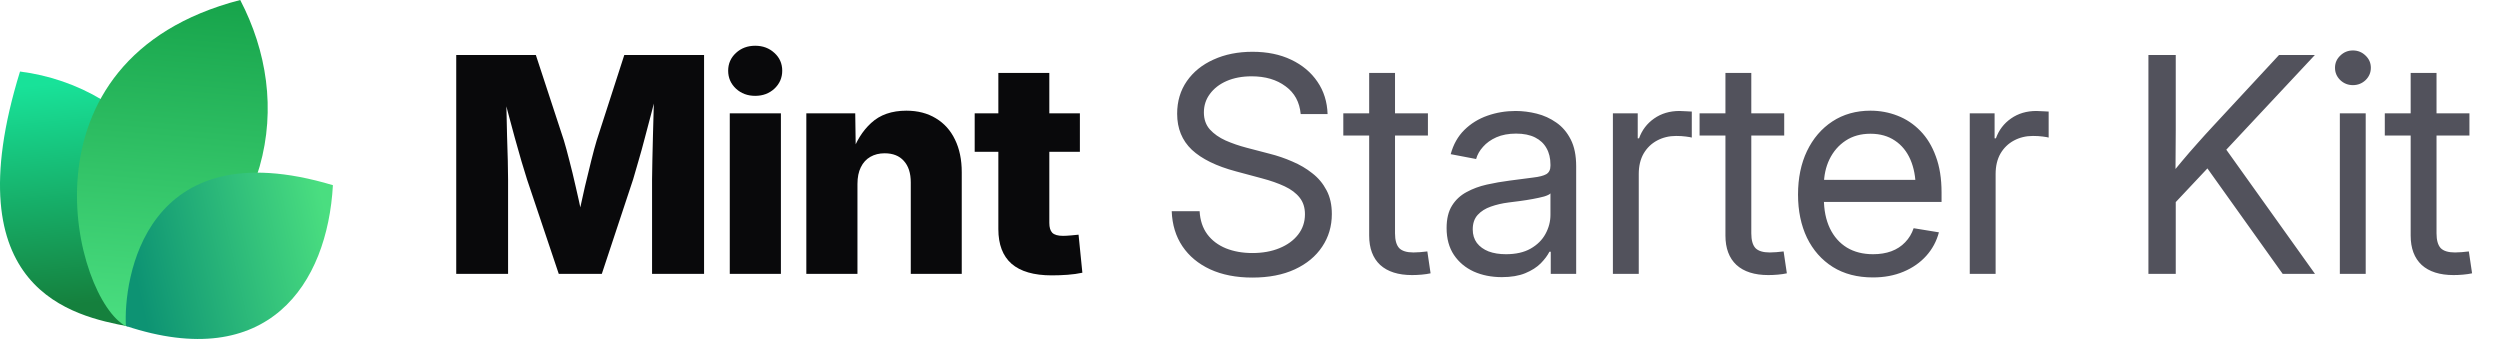
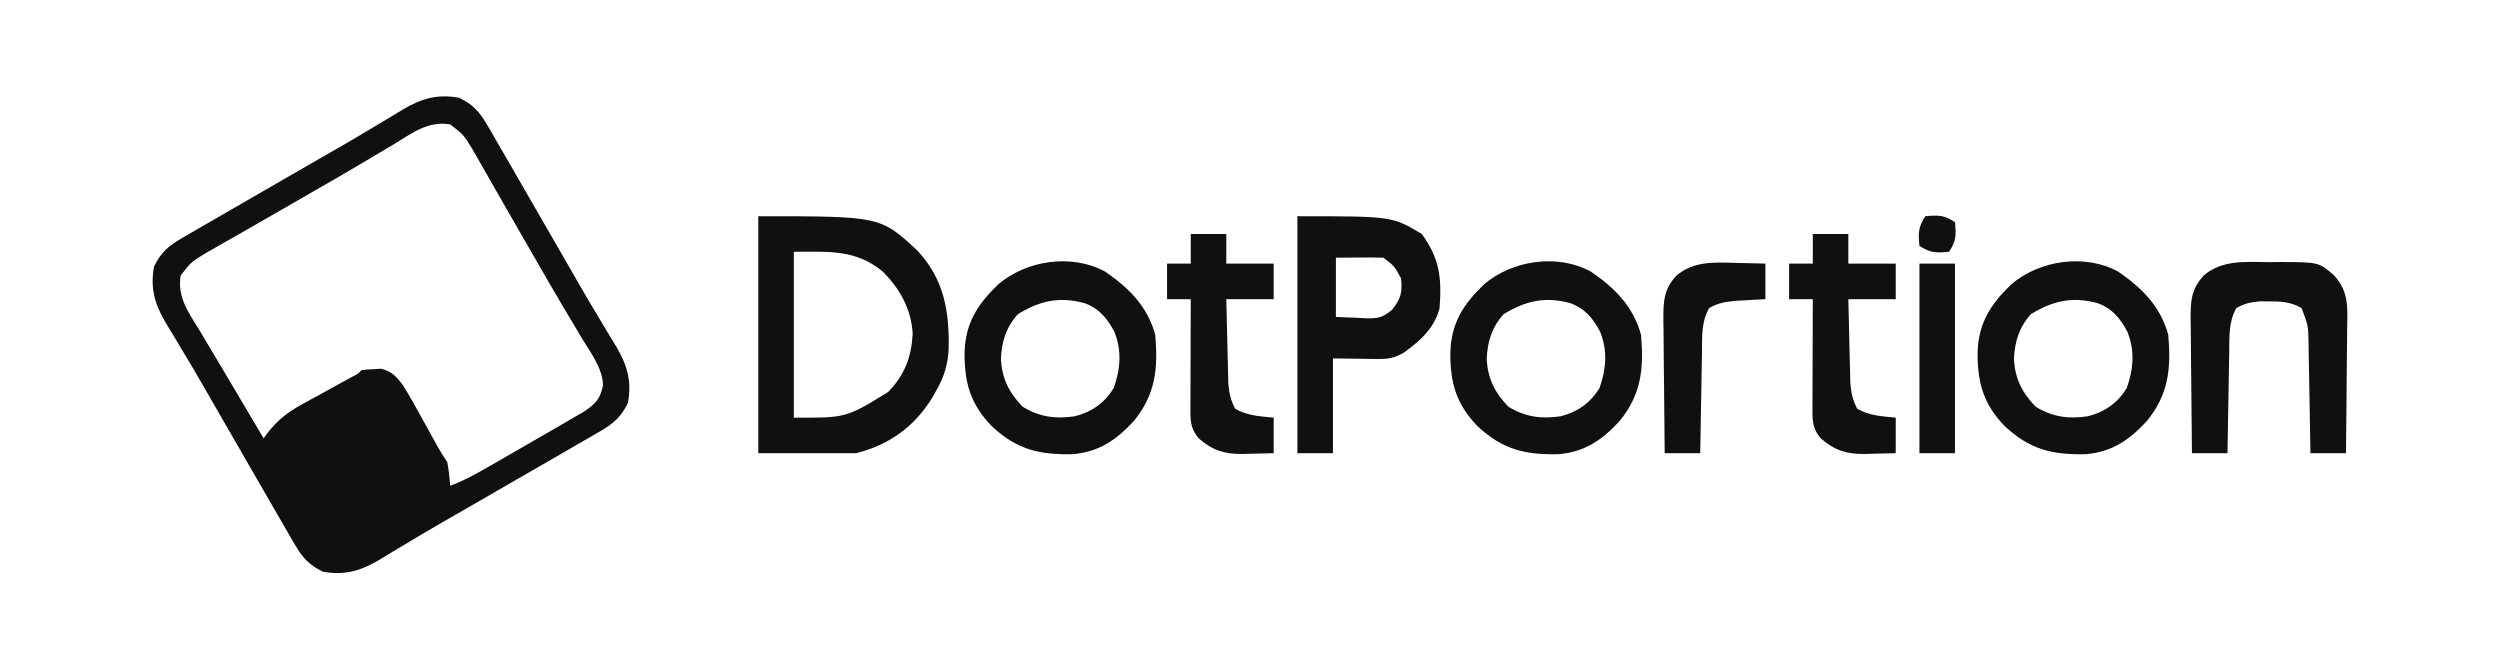
- <svg xmlns="http://www.w3.org/2000/svg" width="177" height="24" viewBox="0 0 177 24" fill="none">
-   <path d="M9.061 23.108C5.268 22.377 -3.391 20.627 1.417 5.064C9.634 6.099 16.973 14.064 9.061 23.108Z" fill="url(#paint0_linear_17557_2020)" />
-   <path d="M8.919 23.094C5.276 21.222 0.784 4.209 17.007 0C20.757 7.193 19.621 16.545 8.919 23.094Z" fill="url(#paint1_linear_17557_2020)" />
-   <path d="M8.914 23.079C8.735 19.882 10.159 9.085 23.57 13.111C23.181 20.123 18.984 26.418 8.914 23.079Z" fill="url(#paint2_linear_17557_2020)" />
-   <path d="M32.301 19.392V3.894H37.938L39.925 9.948C40.036 10.315 40.164 10.787 40.31 11.362C40.462 11.938 40.611 12.552 40.757 13.204C40.91 13.855 41.048 14.483 41.173 15.086C41.305 15.682 41.412 16.192 41.495 16.615H40.695C40.771 16.192 40.871 15.682 40.996 15.086C41.128 14.49 41.267 13.866 41.412 13.214C41.565 12.562 41.714 11.948 41.86 11.373C42.005 10.79 42.133 10.315 42.244 9.948L44.2 3.894H49.848V19.392H46.166V12.704C46.166 12.357 46.173 11.917 46.187 11.383C46.2 10.849 46.214 10.27 46.228 9.646C46.249 9.022 46.266 8.391 46.28 7.753C46.301 7.115 46.311 6.519 46.311 5.964H46.623C46.485 6.561 46.332 7.181 46.166 7.826C45.999 8.471 45.833 9.102 45.666 9.719C45.507 10.336 45.351 10.901 45.198 11.414C45.053 11.928 44.928 12.357 44.824 12.704L42.608 19.392H39.561L37.314 12.704C37.203 12.357 37.072 11.928 36.919 11.414C36.773 10.901 36.614 10.34 36.441 9.729C36.274 9.112 36.104 8.481 35.931 7.836C35.764 7.192 35.608 6.567 35.463 5.964H35.827C35.834 6.512 35.844 7.105 35.858 7.743C35.872 8.374 35.886 9.005 35.9 9.636C35.92 10.26 35.938 10.839 35.952 11.373C35.965 11.907 35.972 12.351 35.972 12.704V19.392H32.301ZM51.668 19.392V8.024H55.288V19.392H51.668ZM53.468 6.786C52.927 6.786 52.473 6.616 52.105 6.276C51.738 5.93 51.554 5.507 51.554 5.007C51.554 4.508 51.738 4.088 52.105 3.749C52.473 3.409 52.927 3.239 53.468 3.239C54.009 3.239 54.463 3.409 54.83 3.749C55.198 4.082 55.382 4.501 55.382 5.007C55.382 5.507 55.198 5.93 54.83 6.276C54.463 6.616 54.009 6.786 53.468 6.786ZM60.708 13.027V19.392H57.088V8.024H60.551L60.593 10.967H60.281C60.593 10.024 61.061 9.268 61.685 8.7C62.309 8.124 63.138 7.836 64.171 7.836C64.975 7.836 65.672 8.017 66.262 8.377C66.851 8.731 67.302 9.234 67.614 9.885C67.933 10.537 68.092 11.307 68.092 12.194V19.392H64.483V12.912C64.483 12.26 64.32 11.754 63.994 11.394C63.675 11.033 63.221 10.853 62.632 10.853C62.25 10.853 61.914 10.936 61.623 11.102C61.332 11.269 61.106 11.515 60.947 11.841C60.787 12.16 60.708 12.555 60.708 13.027ZM76.456 8.024V10.749H69.008V8.024H76.456ZM70.683 5.163H74.292V15.783C74.292 16.102 74.361 16.334 74.5 16.48C74.646 16.625 74.899 16.698 75.259 16.698C75.405 16.698 75.596 16.688 75.831 16.667C76.074 16.646 76.251 16.629 76.362 16.615L76.632 19.309C76.313 19.378 75.963 19.427 75.582 19.455C75.207 19.482 74.836 19.496 74.469 19.496C73.2 19.496 72.25 19.222 71.619 18.674C70.995 18.127 70.683 17.308 70.683 16.22V5.163Z" fill="#09090B" />
-   <path d="M88.667 19.652C87.523 19.652 86.528 19.458 85.682 19.07C84.843 18.681 84.188 18.137 83.716 17.437C83.245 16.736 82.992 15.908 82.957 14.951H84.933C84.968 15.596 85.148 16.14 85.474 16.584C85.8 17.021 86.24 17.354 86.795 17.582C87.35 17.804 87.974 17.915 88.667 17.915C89.388 17.915 90.026 17.801 90.581 17.572C91.143 17.343 91.583 17.024 91.902 16.615C92.228 16.199 92.391 15.717 92.391 15.169C92.391 14.698 92.266 14.306 92.017 13.994C91.767 13.675 91.413 13.408 90.956 13.193C90.498 12.978 89.954 12.787 89.323 12.621L87.502 12.132C86.123 11.765 85.082 11.255 84.382 10.603C83.689 9.944 83.342 9.095 83.342 8.055C83.342 7.174 83.571 6.404 84.028 5.746C84.486 5.087 85.117 4.577 85.921 4.217C86.726 3.849 87.645 3.666 88.678 3.666C89.718 3.666 90.63 3.853 91.413 4.227C92.204 4.602 92.824 5.122 93.275 5.787C93.726 6.446 93.965 7.209 93.993 8.076H92.089C92.013 7.23 91.656 6.574 91.018 6.11C90.387 5.638 89.586 5.403 88.615 5.403C87.95 5.403 87.36 5.513 86.847 5.735C86.341 5.957 85.946 6.262 85.661 6.651C85.377 7.032 85.235 7.469 85.235 7.961C85.235 8.447 85.377 8.849 85.661 9.168C85.946 9.48 86.317 9.74 86.774 9.948C87.232 10.149 87.724 10.319 88.251 10.457L89.884 10.884C90.439 11.023 90.977 11.206 91.496 11.435C92.023 11.657 92.495 11.934 92.911 12.267C93.334 12.593 93.67 12.995 93.92 13.474C94.17 13.945 94.294 14.504 94.294 15.149C94.294 16.015 94.066 16.788 93.608 17.468C93.157 18.148 92.512 18.681 91.673 19.07C90.834 19.458 89.832 19.652 88.667 19.652ZM101.097 8.024V9.594H95.106V8.024H101.097ZM96.937 5.163H98.767V16.521C98.767 17 98.865 17.347 99.059 17.562C99.26 17.77 99.6 17.874 100.078 17.874C100.21 17.874 100.366 17.867 100.546 17.853C100.733 17.832 100.903 17.815 101.056 17.801L101.285 19.351C101.097 19.392 100.886 19.423 100.65 19.444C100.414 19.465 100.189 19.475 99.974 19.475C98.996 19.475 98.244 19.236 97.717 18.758C97.197 18.272 96.937 17.579 96.937 16.677V5.163ZM106.33 19.621C105.595 19.621 104.932 19.489 104.343 19.226C103.754 18.955 103.285 18.564 102.939 18.05C102.592 17.53 102.419 16.896 102.419 16.147C102.419 15.495 102.547 14.965 102.804 14.556C103.06 14.146 103.403 13.828 103.833 13.599C104.263 13.363 104.742 13.186 105.269 13.068C105.796 12.95 106.333 12.857 106.881 12.787C107.574 12.69 108.132 12.617 108.555 12.569C108.978 12.52 109.287 12.441 109.481 12.33C109.675 12.212 109.772 12.014 109.772 11.737V11.654C109.772 11.203 109.679 10.815 109.492 10.489C109.311 10.163 109.041 9.91 108.68 9.729C108.32 9.549 107.872 9.459 107.338 9.459C106.805 9.459 106.34 9.546 105.945 9.719C105.556 9.892 105.241 10.118 104.998 10.395C104.755 10.665 104.593 10.953 104.509 11.258L102.71 10.915C102.897 10.222 103.22 9.65 103.677 9.199C104.135 8.748 104.679 8.412 105.31 8.19C105.941 7.968 106.607 7.857 107.307 7.857C107.8 7.857 108.295 7.92 108.795 8.044C109.301 8.169 109.765 8.381 110.188 8.679C110.611 8.97 110.951 9.369 111.208 9.875C111.464 10.374 111.593 11.005 111.593 11.768V19.392H109.793V17.822H109.7C109.568 18.085 109.363 18.359 109.086 18.643C108.809 18.921 108.444 19.153 107.994 19.34C107.543 19.527 106.988 19.621 106.33 19.621ZM106.621 17.998C107.321 17.998 107.904 17.867 108.368 17.603C108.84 17.333 109.19 16.986 109.419 16.563C109.654 16.133 109.772 15.682 109.772 15.211V13.692C109.703 13.769 109.554 13.841 109.325 13.911C109.096 13.973 108.829 14.032 108.524 14.088C108.226 14.143 107.921 14.192 107.609 14.233C107.304 14.275 107.033 14.309 106.798 14.337C106.354 14.393 105.938 14.49 105.549 14.628C105.168 14.76 104.86 14.954 104.624 15.211C104.388 15.467 104.27 15.811 104.27 16.241C104.27 16.615 104.367 16.934 104.561 17.198C104.762 17.461 105.04 17.662 105.393 17.801C105.747 17.933 106.156 17.998 106.621 17.998ZM114.193 19.392V8.024H115.951V9.792H116.045C116.253 9.209 116.61 8.741 117.116 8.388C117.622 8.034 118.219 7.857 118.905 7.857C119.058 7.857 119.217 7.864 119.384 7.878C119.55 7.885 119.682 7.892 119.779 7.899V9.74C119.716 9.719 119.578 9.695 119.363 9.667C119.155 9.639 118.922 9.625 118.666 9.625C118.174 9.625 117.726 9.733 117.324 9.948C116.922 10.163 116.603 10.471 116.367 10.874C116.138 11.276 116.024 11.758 116.024 12.319V19.392H114.193ZM126.322 8.024V9.594H120.33V8.024H126.322ZM122.161 5.163H123.992V16.521C123.992 17 124.089 17.347 124.283 17.562C124.484 17.77 124.824 17.874 125.302 17.874C125.434 17.874 125.59 17.867 125.77 17.853C125.958 17.832 126.127 17.815 126.28 17.801L126.509 19.351C126.322 19.392 126.11 19.423 125.874 19.444C125.639 19.465 125.413 19.475 125.198 19.475C124.221 19.475 123.468 19.236 122.941 18.758C122.421 18.272 122.161 17.579 122.161 16.677V5.163ZM132.604 19.642C131.502 19.642 130.555 19.396 129.765 18.903C128.974 18.404 128.364 17.714 127.934 16.834C127.511 15.946 127.3 14.927 127.3 13.775C127.3 12.611 127.511 11.584 127.934 10.697C128.364 9.802 128.964 9.102 129.734 8.596C130.51 8.089 131.408 7.836 132.428 7.836C133.1 7.836 133.738 7.954 134.341 8.19C134.952 8.426 135.489 8.783 135.954 9.261C136.425 9.74 136.793 10.343 137.056 11.071C137.327 11.792 137.462 12.645 137.462 13.63V14.296H128.433V12.735H136.463L135.631 13.297C135.631 12.541 135.506 11.876 135.257 11.3C135.007 10.725 134.643 10.277 134.165 9.958C133.686 9.632 133.107 9.469 132.428 9.469C131.748 9.469 131.162 9.632 130.67 9.958C130.177 10.284 129.796 10.725 129.526 11.279C129.262 11.827 129.13 12.441 129.13 13.12V14.046C129.13 14.864 129.273 15.572 129.557 16.168C129.841 16.757 130.243 17.211 130.763 17.53C131.283 17.842 131.901 17.998 132.615 17.998C133.093 17.998 133.523 17.929 133.905 17.79C134.293 17.645 134.619 17.433 134.882 17.156C135.153 16.879 135.354 16.546 135.486 16.157L137.275 16.449C137.108 17.08 136.81 17.634 136.38 18.113C135.95 18.591 135.413 18.966 134.768 19.236C134.123 19.507 133.402 19.642 132.604 19.642ZM139.459 19.392V8.024H141.217V9.792H141.311C141.519 9.209 141.876 8.741 142.382 8.388C142.888 8.034 143.485 7.857 144.171 7.857C144.324 7.857 144.483 7.864 144.649 7.878C144.816 7.885 144.948 7.892 145.045 7.899V9.74C144.982 9.719 144.844 9.695 144.629 9.667C144.421 9.639 144.188 9.625 143.932 9.625C143.439 9.625 142.992 9.733 142.59 9.948C142.188 10.163 141.869 10.471 141.633 10.874C141.404 11.276 141.29 11.758 141.29 12.319V19.392H139.459ZM153.429 14.961V12.715C153.783 12.257 154.136 11.82 154.49 11.404C154.844 10.981 155.204 10.565 155.572 10.156C155.939 9.74 156.314 9.327 156.695 8.918L161.355 3.894H163.893L157.277 10.967H157.184L153.429 14.961ZM152.108 19.392V3.894H154.043V9.241L154.022 12.559L154.043 13.505V19.392H152.108ZM161.615 19.392L155.967 11.477L157.173 9.969L163.903 19.392H161.615ZM165.661 19.392V8.024H167.492V19.392H165.661ZM166.587 6.027C166.24 6.027 165.942 5.909 165.692 5.673C165.443 5.43 165.318 5.139 165.318 4.799C165.318 4.459 165.443 4.172 165.692 3.936C165.942 3.693 166.24 3.572 166.587 3.572C166.934 3.572 167.232 3.693 167.482 3.936C167.731 4.172 167.856 4.459 167.856 4.799C167.856 5.139 167.731 5.43 167.482 5.673C167.232 5.909 166.934 6.027 166.587 6.027ZM174.836 8.024V9.594H168.844V8.024H174.836ZM170.675 5.163H172.506V16.521C172.506 17 172.603 17.347 172.797 17.562C172.998 17.77 173.338 17.874 173.816 17.874C173.948 17.874 174.104 17.867 174.284 17.853C174.472 17.832 174.641 17.815 174.794 17.801L175.023 19.351C174.836 19.392 174.624 19.423 174.388 19.444C174.153 19.465 173.927 19.475 173.712 19.475C172.735 19.475 171.982 19.236 171.455 18.758C170.935 18.272 170.675 17.579 170.675 16.677V5.163Z" fill="#52525C" />
-   <defs>
-     <linearGradient id="paint0_linear_17557_2020" x1="3.776" y1="5.916" x2="5.232" y2="21.559" gradientUnits="userSpaceOnUse">
-       <stop stop-color="#18E299" />
-       <stop offset="1" stop-color="#15803D" />
-     </linearGradient>
-     <linearGradient id="paint1_linear_17557_2020" x1="12.171" y1="-0.718" x2="10.19" y2="22.983" gradientUnits="userSpaceOnUse">
-       <stop stop-color="#16A34A" />
-       <stop offset="1" stop-color="#4ADE80" />
-     </linearGradient>
-     <linearGradient id="paint2_linear_17557_2020" x1="23.133" y1="15.353" x2="9.338" y2="18.52" gradientUnits="userSpaceOnUse">
-       <stop stop-color="#4ADE80" />
-       <stop offset="1" stop-color="#0D9373" />
-     </linearGradient>
-   </defs>
+ <svg xmlns="http://www.w3.org/2000/svg" version="1.1" width="844" height="226">
+   <path d="M0 0 C4.607 2.229 6.896 4.749 9.438 9.125 C9.758 9.669 10.079 10.214 10.41 10.775 C11.621 12.841 12.81 14.921 14 17 C15.106 18.908 16.213 20.816 17.32 22.723 C20.225 27.734 23.115 32.754 25.999 37.778 C28.904 42.837 31.823 47.886 34.746 52.935 C36.612 56.166 38.468 59.403 40.324 62.641 C42.777 66.912 45.284 71.144 47.832 75.359 C48.439 76.383 49.046 77.406 49.671 78.46 C50.809 80.378 51.964 82.285 53.141 84.178 C56.814 90.442 58.3 95.741 57 103 C54.771 107.607 52.251 109.896 47.875 112.438 C47.331 112.758 46.786 113.079 46.225 113.41 C44.159 114.621 42.079 115.81 40 117 C38.092 118.106 36.184 119.213 34.277 120.32 C29.266 123.225 24.246 126.115 19.222 128.999 C14.163 131.904 9.114 134.823 4.065 137.746 C0.834 139.612 -2.403 141.468 -5.641 143.324 C-9.912 145.777 -14.144 148.284 -18.359 150.832 C-19.383 151.439 -20.406 152.046 -21.46 152.671 C-23.378 153.809 -25.285 154.964 -27.178 156.141 C-33.442 159.814 -38.741 161.3 -46 160 C-50.607 157.771 -52.896 155.251 -55.438 150.875 C-55.758 150.331 -56.079 149.786 -56.41 149.225 C-57.621 147.159 -58.81 145.079 -60 143 C-61.106 141.092 -62.213 139.184 -63.32 137.277 C-66.225 132.266 -69.115 127.246 -71.999 122.222 C-74.904 117.163 -77.823 112.114 -80.746 107.065 C-82.612 103.834 -84.468 100.597 -86.324 97.359 C-88.777 93.088 -91.284 88.856 -93.832 84.641 C-94.439 83.617 -95.046 82.594 -95.671 81.54 C-96.809 79.622 -97.964 77.715 -99.141 75.822 C-102.814 69.558 -104.3 64.259 -103 57 C-100.771 52.393 -98.251 50.104 -93.875 47.562 C-93.331 47.242 -92.786 46.921 -92.225 46.59 C-90.159 45.379 -88.079 44.19 -86 43 C-84.092 41.894 -82.184 40.787 -80.277 39.68 C-75.266 36.775 -70.246 33.885 -65.222 31.001 C-60.163 28.096 -55.114 25.177 -50.065 22.254 C-46.834 20.388 -43.597 18.532 -40.359 16.676 C-36.088 14.223 -31.856 11.716 -27.641 9.168 C-26.617 8.561 -25.594 7.954 -24.54 7.329 C-22.622 6.191 -20.715 5.036 -18.822 3.859 C-12.558 0.186 -7.259 -1.3 0 0 Z M-21.812 15.562 C-22.965 16.248 -24.118 16.931 -25.271 17.613 C-27.666 19.03 -30.056 20.454 -32.444 21.883 C-37.924 25.155 -43.465 28.322 -49 31.5 C-51.14 32.735 -53.279 33.971 -55.418 35.207 C-59.411 37.512 -63.409 39.808 -67.413 42.094 C-69.805 43.461 -72.196 44.83 -74.586 46.2 C-76.268 47.162 -77.953 48.12 -79.639 49.078 C-81.173 49.958 -81.173 49.958 -82.738 50.855 C-84.085 51.623 -84.085 51.623 -85.458 52.407 C-90.495 55.459 -90.495 55.459 -94 60 C-95.261 67.535 -91.106 72.81 -87.312 79.062 C-86.29 80.788 -85.268 82.514 -84.246 84.24 C-83.199 86.003 -82.145 87.762 -81.088 89.519 C-79.076 92.867 -77.09 96.231 -75.109 99.598 C-72.085 104.739 -69.048 109.873 -66 115 C-65.588 114.422 -65.175 113.845 -64.75 113.25 C-61.373 108.908 -58.003 106.228 -53.176 103.582 C-52.065 102.968 -50.955 102.354 -49.811 101.721 C-48.656 101.091 -47.502 100.461 -46.312 99.812 C-44.015 98.551 -41.721 97.285 -39.426 96.02 C-38.409 95.464 -37.392 94.908 -36.345 94.335 C-34.113 93.201 -34.113 93.201 -33 92 C-31.109 91.727 -31.109 91.727 -28.75 91.625 C-27.982 91.576 -27.213 91.527 -26.422 91.477 C-22.834 92.252 -21.121 94.161 -19 97 C-16.62 100.794 -14.46 104.695 -12.312 108.625 C-11.164 110.701 -10.014 112.777 -8.863 114.852 C-8.361 115.768 -7.859 116.684 -7.341 117.627 C-6.303 119.463 -5.17 121.245 -4 123 C-3.461 125.66 -3.266 128.293 -3 131 C0.925 129.539 4.454 127.702 8.086 125.621 C8.66 125.293 9.235 124.965 9.827 124.626 C11.678 123.567 13.527 122.503 15.375 121.438 C16.644 120.708 17.913 119.979 19.181 119.249 C21.668 117.818 24.152 116.384 26.635 114.947 C28.665 113.773 30.695 112.6 32.728 111.432 C34.845 110.214 36.955 108.985 39.062 107.75 C40.167 107.105 41.272 106.461 42.41 105.797 C46.198 103.169 47.691 101.555 48.598 96.988 C48.311 91.091 44.413 86.08 41.438 81.188 C40.752 80.035 40.069 78.882 39.387 77.729 C37.97 75.334 36.546 72.944 35.117 70.556 C31.845 65.076 28.678 59.535 25.5 54 C24.265 51.86 23.029 49.721 21.793 47.582 C19.488 43.589 17.192 39.591 14.906 35.587 C13.539 33.195 12.17 30.804 10.8 28.414 C9.838 26.732 8.88 25.047 7.922 23.361 C7.335 22.338 6.749 21.316 6.145 20.262 C5.633 19.364 5.121 18.467 4.593 17.542 C1.541 12.505 1.541 12.505 -3 9 C-10.476 7.776 -15.607 11.788 -21.812 15.562 Z " fill="#101010" transform="translate(155,33)" />
+   <path d="M0 0 C41.189 0 41.189 0 53.719 11.59 C62.668 21.292 64.484 31.786 64.277 44.504 C64.05 49.971 62.753 54.269 60 59 C59.553 59.788 59.105 60.575 58.645 61.387 C52.658 71.097 44.109 77.223 33 80 C22.11 80 11.22 80 0 80 C0 53.6 0 27.2 0 0 Z M12 12 C12 30.48 12 48.96 12 68 C29.643 68.082 29.643 68.082 43.812 59.352 C49.382 53.666 51.703 47.581 52.125 39.648 C51.656 31.352 47.738 24.299 41.875 18.562 C32.754 11.124 23.769 12 12 12 Z " fill="#101010" transform="translate(256,73)" />
+   <path d="M0 0 C32 0 32 0 42 6 C48.015 14.225 48.778 20.854 48 31 C46.318 37.73 41.478 42.041 36 46 C32.946 47.802 30.768 48.241 27.234 48.195 C26.432 48.19 25.63 48.185 24.804 48.18 C23.796 48.162 22.788 48.144 21.75 48.125 C18.532 48.084 15.315 48.042 12 48 C12 58.56 12 69.12 12 80 C8.04 80 4.08 80 0 80 C0 53.6 0 27.2 0 0 Z M13 14 C13 20.6 13 27.2 13 34 C15.537 34.103 18.074 34.206 20.688 34.312 C21.477 34.358 22.267 34.404 23.081 34.45 C27.215 34.531 28.604 34.321 31.957 31.605 C34.928 27.817 35.464 25.826 35 21 C32.724 16.775 32.724 16.775 29 14 C26.28 13.928 23.593 13.907 20.875 13.938 C16.977 13.968 16.977 13.968 13 14 Z " fill="#101010" transform="translate(438,73)" />
+   <path d="M0 0 C8.041 5.468 14.357 11.787 16.953 21.328 C17.97 32.739 17.088 41.521 9.641 50.578 C3.75 56.896 -2 60.878 -10.816 61.664 C-22.238 61.92 -29.77 60.1 -38.258 52.188 C-45.417 44.747 -47.465 37.638 -47.41 27.373 C-47.154 17.462 -43.063 11.079 -36.047 4.328 C-26.551 -3.805 -11.279 -6.113 0 0 Z M-29.422 14.391 C-33.454 18.903 -34.905 23.705 -35.141 29.73 C-34.693 36.277 -32.401 40.908 -27.797 45.641 C-22.13 49.118 -16.685 49.826 -10.219 48.867 C-4.511 47.451 -0.141 44.37 2.953 39.328 C5.213 32.871 5.739 26.821 3.164 20.344 C0.774 15.796 -2.074 12.366 -7.004 10.645 C-15.44 8.375 -22.035 9.876 -29.422 14.391 Z " fill="#101010" transform="translate(715.0469,91.67188)" />
+   <path d="M0 0 C8.041 5.468 14.357 11.787 16.953 21.328 C17.97 32.739 17.088 41.521 9.641 50.578 C3.75 56.896 -2 60.878 -10.816 61.664 C-22.238 61.92 -29.77 60.1 -38.258 52.188 C-45.417 44.747 -47.465 37.638 -47.41 27.373 C-47.154 17.462 -43.063 11.079 -36.047 4.328 C-26.551 -3.805 -11.279 -6.113 0 0 Z M-29.422 14.391 C-33.454 18.903 -34.905 23.705 -35.141 29.73 C-34.693 36.277 -32.401 40.908 -27.797 45.641 C-22.13 49.118 -16.685 49.826 -10.219 48.867 C-4.511 47.451 -0.141 44.37 2.953 39.328 C5.213 32.871 5.739 26.821 3.164 20.344 C0.774 15.796 -2.074 12.366 -7.004 10.645 C-15.44 8.375 -22.035 9.876 -29.422 14.391 Z " fill="#101010" transform="translate(537.0469,91.67188)" />
+   <path d="M0 0 C8.041 5.468 14.357 11.787 16.953 21.328 C17.97 32.739 17.088 41.521 9.641 50.578 C3.75 56.896 -2 60.878 -10.816 61.664 C-22.238 61.92 -29.77 60.1 -38.258 52.188 C-45.417 44.747 -47.465 37.638 -47.41 27.373 C-47.154 17.462 -43.063 11.079 -36.047 4.328 C-26.551 -3.805 -11.279 -6.113 0 0 Z M-29.422 14.391 C-33.454 18.903 -34.905 23.705 -35.141 29.73 C-34.693 36.277 -32.401 40.908 -27.797 45.641 C-22.13 49.118 -16.685 49.826 -10.219 48.867 C-4.511 47.451 -0.141 44.37 2.953 39.328 C5.213 32.871 5.739 26.821 3.164 20.344 C0.774 15.796 -2.074 12.366 -7.004 10.645 C-15.44 8.375 -22.035 9.876 -29.422 14.391 Z " fill="#101010" transform="translate(373.0469,91.67188)" />
+   <path d="M0 0 C1.232 -0.015 2.465 -0.031 3.734 -0.047 C16.871 0.01 16.871 0.01 22 4.5 C27.107 10.039 26.521 15.65 26.391 22.898 C26.385 24.089 26.379 25.279 26.373 26.505 C26.351 30.295 26.301 34.085 26.25 37.875 C26.23 40.449 26.212 43.023 26.195 45.598 C26.151 51.899 26.082 58.199 26 64.5 C22.04 64.5 18.08 64.5 14 64.5 C13.97 62.54 13.97 62.54 13.94 60.54 C13.864 55.685 13.775 50.831 13.683 45.976 C13.644 43.876 13.61 41.776 13.578 39.676 C13.532 36.655 13.474 33.634 13.414 30.613 C13.403 29.677 13.391 28.74 13.379 27.775 C13.271 21.396 13.271 21.396 11 15.5 C7.385 13.416 4.119 13.229 0 13.25 C-1.011 13.245 -2.021 13.24 -3.062 13.234 C-6.188 13.517 -8.277 13.931 -11 15.5 C-13.697 20.215 -13.349 25.338 -13.414 30.613 C-13.433 31.583 -13.453 32.552 -13.473 33.551 C-13.532 36.638 -13.579 39.725 -13.625 42.812 C-13.663 44.91 -13.702 47.007 -13.742 49.104 C-13.838 54.236 -13.922 59.368 -14 64.5 C-17.96 64.5 -21.92 64.5 -26 64.5 C-26.099 56.919 -26.172 49.339 -26.22 41.758 C-26.24 39.18 -26.267 36.602 -26.302 34.024 C-26.35 30.315 -26.373 26.607 -26.391 22.898 C-26.411 21.748 -26.432 20.598 -26.453 19.413 C-26.455 13.139 -26.335 9.202 -22 4.5 C-15.897 -0.844 -7.618 -0.096 0 0 Z " fill="#101010" transform="translate(766,88.5)" />
+   <path d="M0 0 C3.96 0 7.92 0 12 0 C12 3.3 12 6.6 12 10 C17.28 10 22.56 10 28 10 C28 13.96 28 17.92 28 22 C22.72 22 17.44 22 12 22 C12.097 26.466 12.2 30.932 12.317 35.397 C12.356 36.915 12.39 38.433 12.422 39.951 C12.468 42.138 12.526 44.325 12.586 46.512 C12.633 48.483 12.633 48.483 12.681 50.495 C12.981 53.794 13.469 56.081 15 59 C19.001 61.354 23.459 61.538 28 62 C28 65.96 28 69.92 28 74 C25.291 74.081 22.585 74.141 19.875 74.188 C19.114 74.213 18.354 74.238 17.57 74.264 C11.469 74.343 7.407 73.082 2.688 69 C0.185 66.034 -0.125 63.546 -0.114 59.804 C-0.113 58.963 -0.113 58.123 -0.113 57.257 C-0.108 56.353 -0.103 55.45 -0.098 54.52 C-0.096 53.592 -0.095 52.664 -0.093 51.707 C-0.088 48.742 -0.075 45.777 -0.062 42.812 C-0.057 40.803 -0.053 38.793 -0.049 36.783 C-0.038 31.855 -0.021 26.928 0 22 C-2.64 22 -5.28 22 -8 22 C-8 18.04 -8 14.08 -8 10 C-5.36 10 -2.72 10 0 10 C0 6.7 0 3.4 0 0 Z " fill="#101010" transform="translate(612,79)" />
+   <path d="M0 0 C3.96 0 7.92 0 12 0 C12 3.3 12 6.6 12 10 C17.28 10 22.56 10 28 10 C28 13.96 28 17.92 28 22 C22.72 22 17.44 22 12 22 C12.097 26.466 12.2 30.932 12.317 35.397 C12.356 36.915 12.39 38.433 12.422 39.951 C12.468 42.138 12.526 44.325 12.586 46.512 C12.633 48.483 12.633 48.483 12.681 50.495 C12.981 53.794 13.469 56.081 15 59 C19.001 61.354 23.459 61.538 28 62 C28 65.96 28 69.92 28 74 C25.291 74.081 22.585 74.141 19.875 74.188 C19.114 74.213 18.354 74.238 17.57 74.264 C11.469 74.343 7.407 73.082 2.688 69 C0.185 66.034 -0.125 63.546 -0.114 59.804 C-0.113 58.963 -0.113 58.123 -0.113 57.257 C-0.108 56.353 -0.103 55.45 -0.098 54.52 C-0.096 53.592 -0.095 52.664 -0.093 51.707 C-0.088 48.742 -0.075 45.777 -0.062 42.812 C-0.057 40.803 -0.053 38.793 -0.049 36.783 C-0.038 31.855 -0.021 26.928 0 22 C-2.64 22 -5.28 22 -8 22 C-8 18.04 -8 14.08 -8 10 C-5.36 10 -2.72 10 0 10 C0 6.7 0 3.4 0 0 Z " fill="#101010" transform="translate(402,79)" />
+   <path d="M0 0 C1.013 0.018 2.026 0.036 3.07 0.055 C5.547 0.101 8.024 0.173 10.5 0.25 C10.5 4.21 10.5 8.17 10.5 12.25 C9.547 12.299 8.595 12.348 7.613 12.398 C6.359 12.473 5.105 12.548 3.812 12.625 C1.95 12.729 1.95 12.729 0.051 12.836 C-3.283 13.225 -5.614 13.555 -8.5 15.25 C-11.191 19.973 -10.849 25.083 -10.914 30.363 C-10.933 31.333 -10.953 32.302 -10.973 33.301 C-11.032 36.388 -11.079 39.475 -11.125 42.562 C-11.163 44.66 -11.202 46.757 -11.242 48.854 C-11.338 53.986 -11.422 59.118 -11.5 64.25 C-15.46 64.25 -19.42 64.25 -23.5 64.25 C-23.599 56.669 -23.672 49.089 -23.72 41.508 C-23.74 38.93 -23.767 36.352 -23.802 33.774 C-23.85 30.065 -23.873 26.357 -23.891 22.648 C-23.911 21.498 -23.932 20.348 -23.953 19.163 C-23.955 12.893 -23.843 8.942 -19.5 4.25 C-13.798 -0.518 -7.067 -0.241 0 0 Z " fill="#101010" transform="translate(585.5,88.75)" />
+   <path d="M0 0 C3.96 0 7.92 0 12 0 C12 21.12 12 42.24 12 64 C8.04 64 4.08 64 0 64 C0 42.88 0 21.76 0 0 Z " fill="#111111" transform="translate(648,89)" />
+   <path d="M0 0 C4.346 -0.395 6.32 -0.453 10 2 C10.395 6.346 10.453 8.32 8 12 C3.654 12.395 1.68 12.453 -2 10 C-2.395 5.654 -2.453 3.68 0 0 Z " fill="#101010" transform="translate(650,73)" />
</svg>
